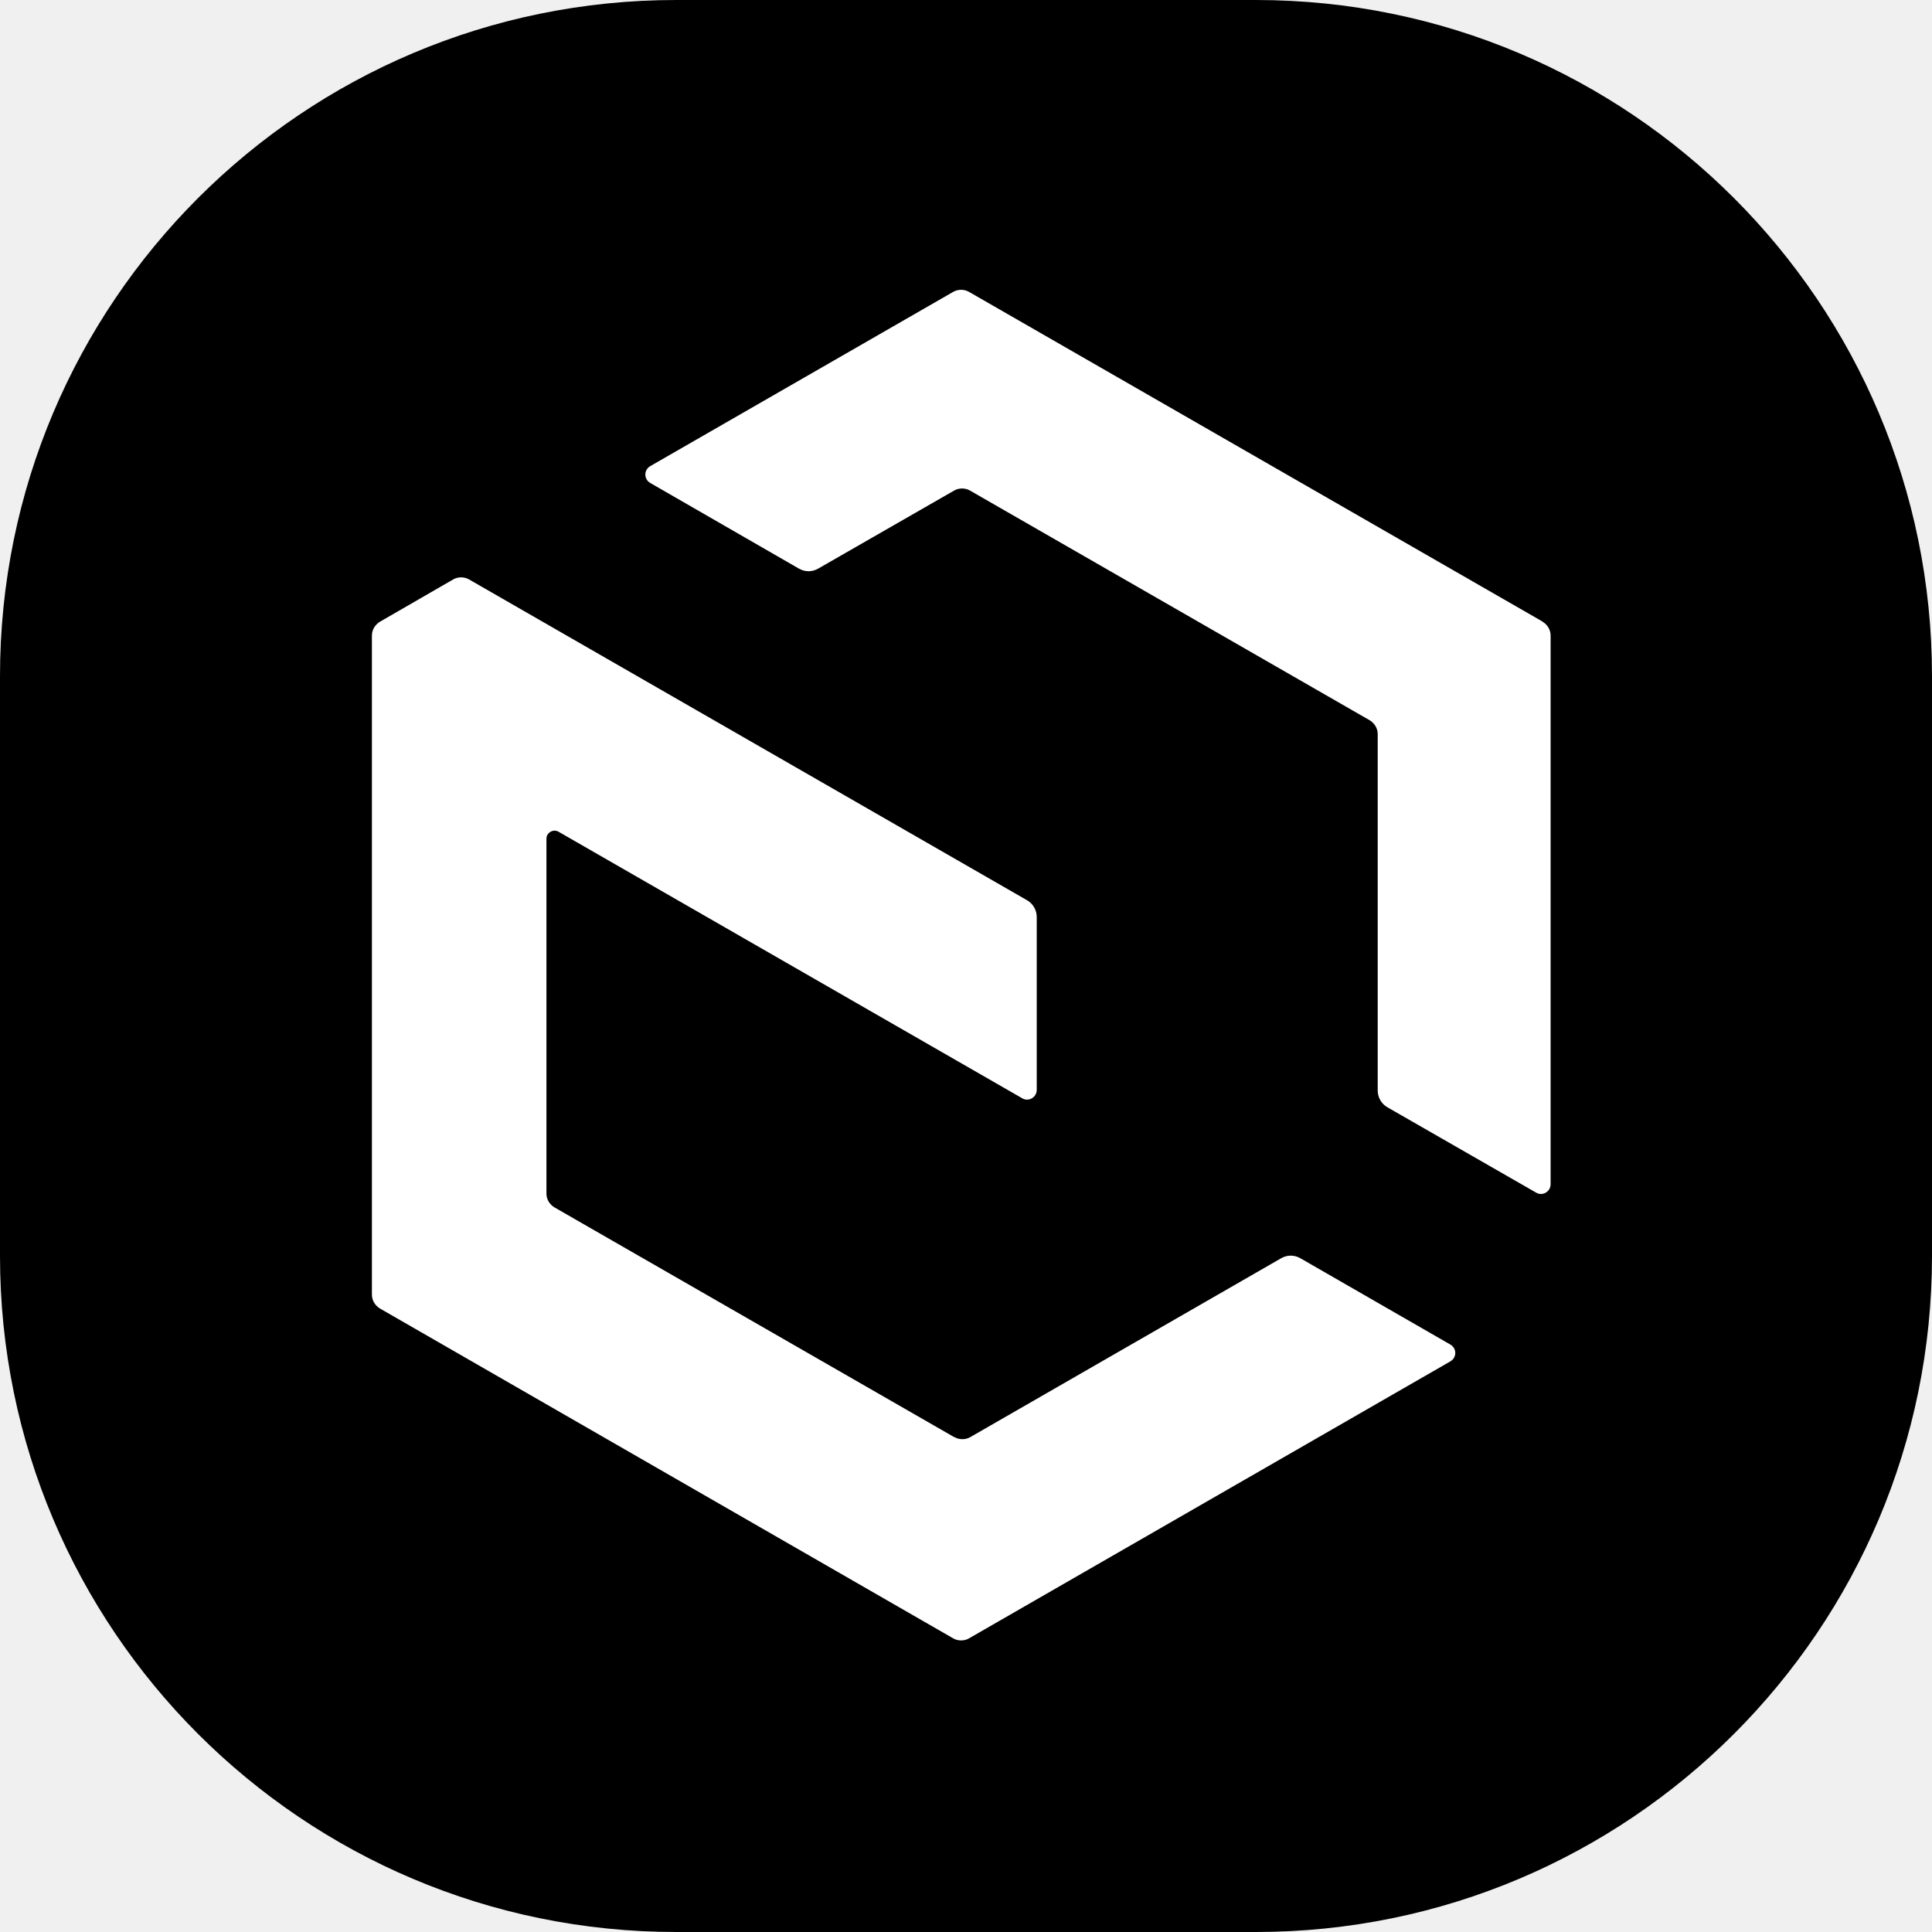
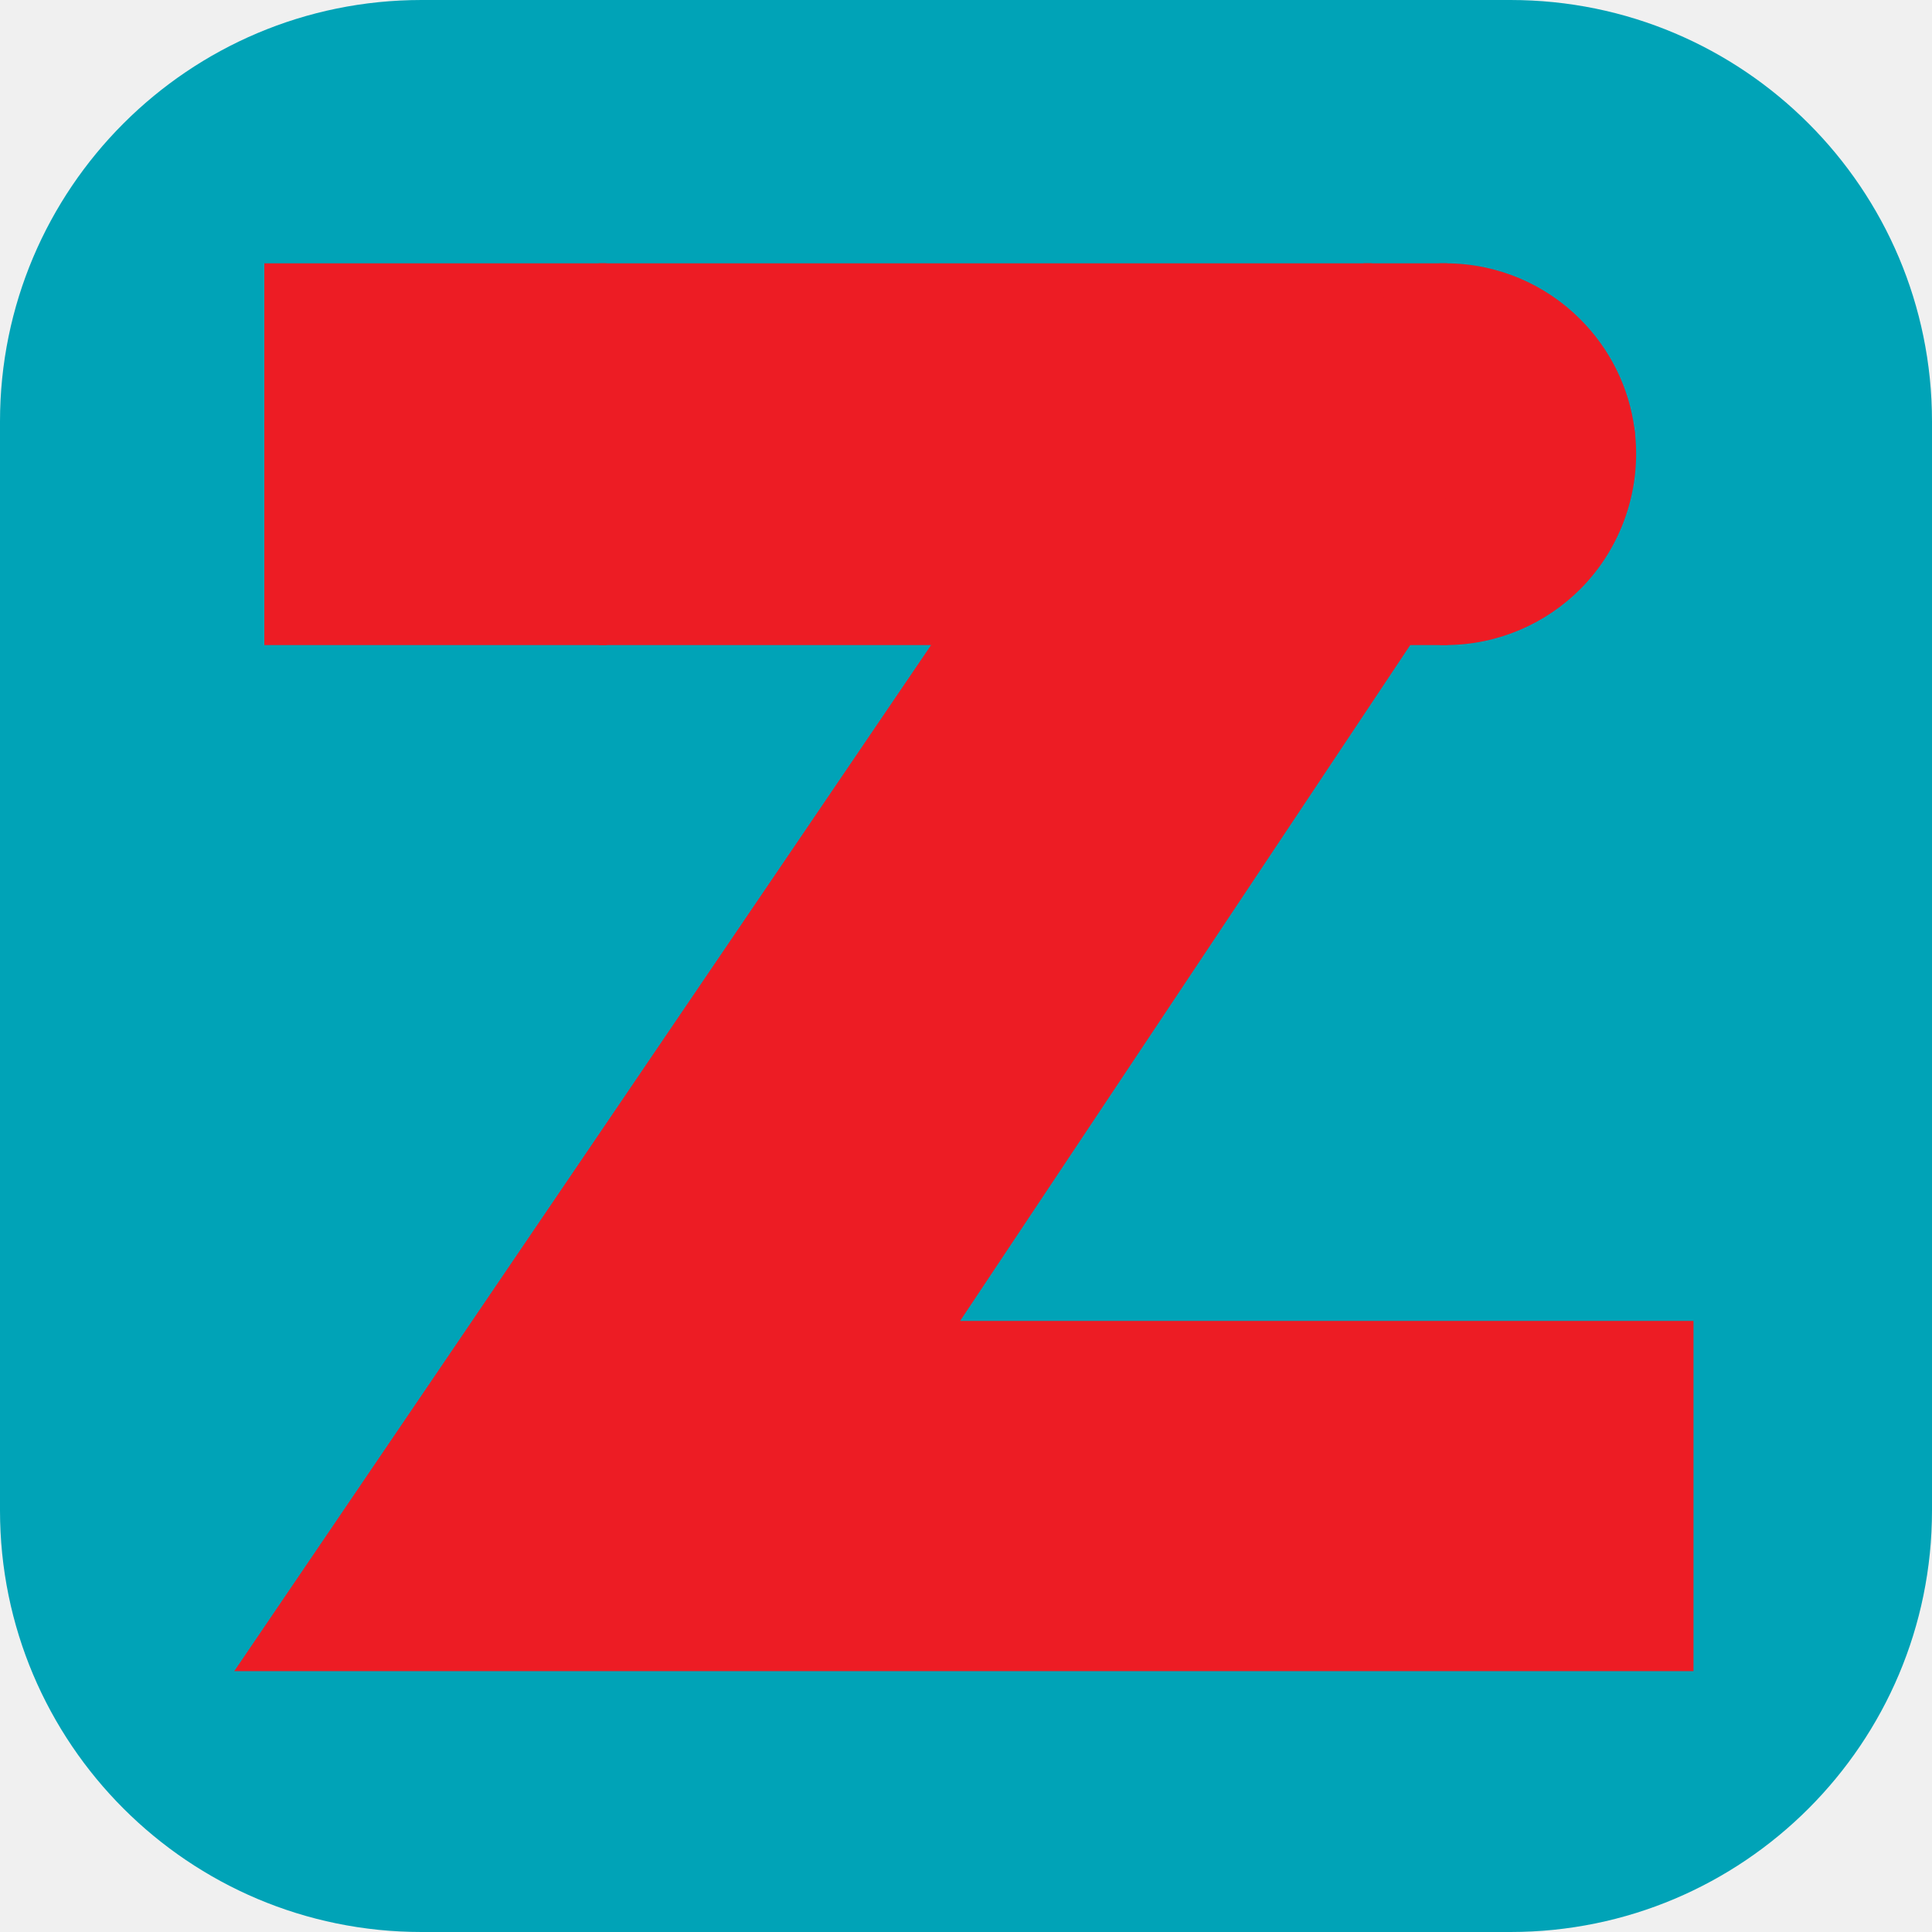
- <svg xmlns="http://www.w3.org/2000/svg" version="1.1" width="1000" height="1000">
-   <style>
-     #light-icon {
-       display: inline;
-     }
-     #dark-icon {
-       display: none;
-     }
- 
-     @media (prefers-color-scheme: dark) {
-       #light-icon {
-         display: none;
-       }
-       #dark-icon {
-         display: inline;
-       }
-     }
-   </style>
-   <g id="light-icon">
-     <svg version="1.1" width="1000" height="1000">
-       <g clip-path="url(#SvgjsClipPath1059)">
-         <rect width="1000" height="1000" fill="#000000" />
-         <g transform="matrix(5,0,0,5,192.5,150)">
-           <svg version="1.1" width="123" height="140">
-             <svg width="123" height="140" viewBox="0 0 123 140" fill="none">
-               <path d="M60.257 118.758L18.904 94.992C18.402 94.692 18.067 94.158 18.067 93.558V56.825C18.067 56.192 18.77 55.792 19.305 56.092L67.316 83.692C67.986 84.092 68.822 83.592 68.822 82.825V64.925C68.822 64.225 68.454 63.558 67.818 63.192L10.071 29.992C9.569 29.692 8.9 29.692 8.398 29.992L0.836 34.358C0.335 34.658 0 35.192 0 35.792V104.025C0 104.625 0.335 105.158 0.836 105.458L60.157 139.592C60.658 139.892 61.328 139.892 61.829 139.592L111.647 110.925C112.317 110.525 112.317 109.592 111.647 109.192L96.123 100.258C95.487 99.892 94.751 99.892 94.116 100.258L61.963 118.758C61.461 119.058 60.792 119.058 60.29 118.758H60.257Z" fill="white" />
-               <path d="M121.149 34.325L61.829 0.225C61.328 -0.075 60.658 -0.075 60.157 0.225L28.807 18.258C28.138 18.658 28.138 19.592 28.807 19.992L44.197 28.858C44.833 29.225 45.569 29.225 46.205 28.858L60.257 20.792C60.759 20.492 61.428 20.492 61.93 20.792L103.283 44.558C103.785 44.858 104.12 45.392 104.12 45.992V82.892C104.12 83.592 104.488 84.258 105.123 84.625L120.514 93.458C121.183 93.858 122.019 93.358 122.019 92.592V35.792C122.019 35.192 121.685 34.658 121.183 34.358L121.149 34.325Z" fill="white" />
-             </svg>
-           </svg>
-         </g>
-       </g>
-       <defs>
-         <clipPath id="SvgjsClipPath1059">
-           <rect width="1000" height="1000" x="0" y="0" rx="350" ry="350" />
-         </clipPath>
-       </defs>
-     </svg>
-   </g>
-   <g id="dark-icon">
-     <svg version="1.1" width="1000" height="1000">
-       <g clip-path="url(#SvgjsClipPath1060)">
-         <rect width="1000" height="1000" fill="#000000" />
-         <g transform="matrix(5,0,0,5,192.5,150)">
-           <svg version="1.1" width="123" height="140">
-             <svg width="123" height="140" viewBox="0 0 123 140" fill="none">
-               <path d="M60.257 118.758L18.904 94.992C18.402 94.692 18.067 94.158 18.067 93.558V56.825C18.067 56.192 18.77 55.792 19.305 56.092L67.316 83.692C67.986 84.092 68.822 83.592 68.822 82.825V64.925C68.822 64.225 68.454 63.558 67.818 63.192L10.071 29.992C9.569 29.692 8.9 29.692 8.398 29.992L0.836 34.358C0.335 34.658 0 35.192 0 35.792V104.025C0 104.625 0.335 105.158 0.836 105.458L60.157 139.592C60.658 139.892 61.328 139.892 61.829 139.592L111.647 110.925C112.317 110.525 112.317 109.592 111.647 109.192L96.123 100.258C95.487 99.892 94.751 99.892 94.116 100.258L61.963 118.758C61.461 119.058 60.792 119.058 60.29 118.758H60.257Z" fill="white" />
-               <path d="M121.149 34.325L61.829 0.225C61.328 -0.075 60.658 -0.075 60.157 0.225L28.807 18.258C28.138 18.658 28.138 19.592 28.807 19.992L44.197 28.858C44.833 29.225 45.569 29.225 46.205 28.858L60.257 20.792C60.759 20.492 61.428 20.492 61.93 20.792L103.283 44.558C103.785 44.858 104.12 45.392 104.12 45.992V82.892C104.12 83.592 104.488 84.258 105.123 84.625L120.514 93.458C121.183 93.858 122.019 93.358 122.019 92.592V35.792C122.019 35.192 121.685 34.658 121.183 34.358L121.149 34.325Z" fill="white" />
-             </svg>
-           </svg>
-         </g>
-       </g>
-       <defs>
-         <clipPath id="SvgjsClipPath1060">
-           <rect width="1000" height="1000" x="0" y="0" rx="350" ry="350" />
-         </clipPath>
-       </defs>
-     </svg>
-   </g>
+ <svg xmlns="http://www.w3.org/2000/svg" viewBox="390 12 220 220" width="512" height="512">
+   <rect x="390" y="12" width="220" height="220" rx="48" fill="#00a3b7" />
+   <path stroke="#ed1c24" stroke-width="0.8" fill="#ed1c24" d="M 556.836 75.348 L 498.582 162.816 L 582.441 162.816 L 582.441 201.895 L 417.43 201.895 L 501.523 78.07 Z M 556.836 75.348 " fill-opacity="1" fill-rule="nonzero" />
+   <path stroke="#ed1c24" stroke-width="0.8" fill="#ed1c24" d="M 420.5 85.055 C 433.148 85.055 445.797 85.055 458.445 85.055 C 442.645 55.637 460.086 68.633 459.953 60.348 C 446.789 60.375 433.633 60.406 420.5 60.406 C 420.5 68.621 420.5 76.844 420.5 85.055 Z M 420.5 85.055 " fill-opacity="1" fill-rule="nonzero" />
+   <path stroke="#ed1c24" stroke-width="0.8" fill="#ed1c24" d="M 458.445 85.055 C 487.625 85.055 516.816 85.055 545.984 85.055 C 557.086 62.402 558.402 64.477 551.035 60.105 C 520.742 60.105 490.328 60.25 459.953 60.348 C 460.086 68.633 442.645 55.637 458.445 85.055 Z M 458.445 85.055 " fill-opacity="1" fill-rule="nonzero" />
+   <path stroke="#ed1c24" stroke-width="0.8" fill="#ed1c24" d="M 545.984 85.055 C 548.848 85.055 551.707 85.055 554.57 85.055 C 562.133 67.676 562.383 66.121 555.809 60.316 C 554.809 60.195 553.801 60.105 551.035 60.105 C 558.402 64.477 557.086 62.402 545.984 85.055 Z M 545.984 85.055 " fill-opacity="1" fill-rule="nonzero" />
+   <path stroke="#ed1c24" stroke-width="0.8" fill="#ed1c24" d="M 554.57 85.055 C 560.465 85.055 565.797 82.664 569.652 78.816 C 574.301 74.168 576.57 67.531 575.742 61.023 C 559.785 60.945 557.812 60.562 555.809 60.316 C 562.383 66.121 562.133 67.676 554.57 85.055 Z M 554.57 85.055 " fill-opacity="1" fill-rule="nonzero" />
+   <path stroke="#ed1c24" stroke-width="0.8" fill="#ed1c24" d="M 420.5 60.406 C 433.633 60.406 446.789 60.375 459.953 60.348 C 459.852 54.23 449.914 62.656 458.445 42.383 C 445.797 42.383 433.148 42.383 420.5 42.383 C 420.5 48.391 420.5 54.406 420.5 60.406 Z M 420.5 60.406 " fill-opacity="1" fill-rule="nonzero" />
+   <path stroke="#ed1c24" stroke-width="0.8" fill="#ed1c24" d="M 459.953 60.348 C 490.328 60.25 520.742 60.105 551.035 60.105 C 543.527 55.637 557.336 60.648 545.984 42.383 C 516.816 42.383 487.625 42.383 458.445 42.383 C 449.914 62.66 459.852 54.23 459.953 60.348 Z M 459.953 60.348 " fill-opacity="1" fill-rule="nonzero" />
+   <path stroke="#ed1c24" stroke-width="0.8" fill="#ed1c24" d="M 551.035 60.105 C 553.801 60.105 554.809 60.195 555.809 60.316 C 551.988 55.07 561.844 56.312 554.57 42.383 C 551.707 42.383 548.848 42.383 545.984 42.383 C 557.336 60.648 543.527 55.637 551.035 60.105 Z M 551.035 60.105 " fill-opacity="1" fill-rule="nonzero" />
+   <path stroke="#ed1c24" stroke-width="0.8" fill="#ed1c24" d="M 555.809 60.316 C 557.812 60.562 559.785 60.945 575.742 61.023 C 575.141 56.207 572.93 51.887 569.652 48.621 C 565.797 44.762 560.465 42.383 554.57 42.383 C 561.844 56.312 551.988 55.07 555.809 60.316 Z M 555.809 60.316 " fill-opacity="1" fill-rule="nonzero" />
</svg>
